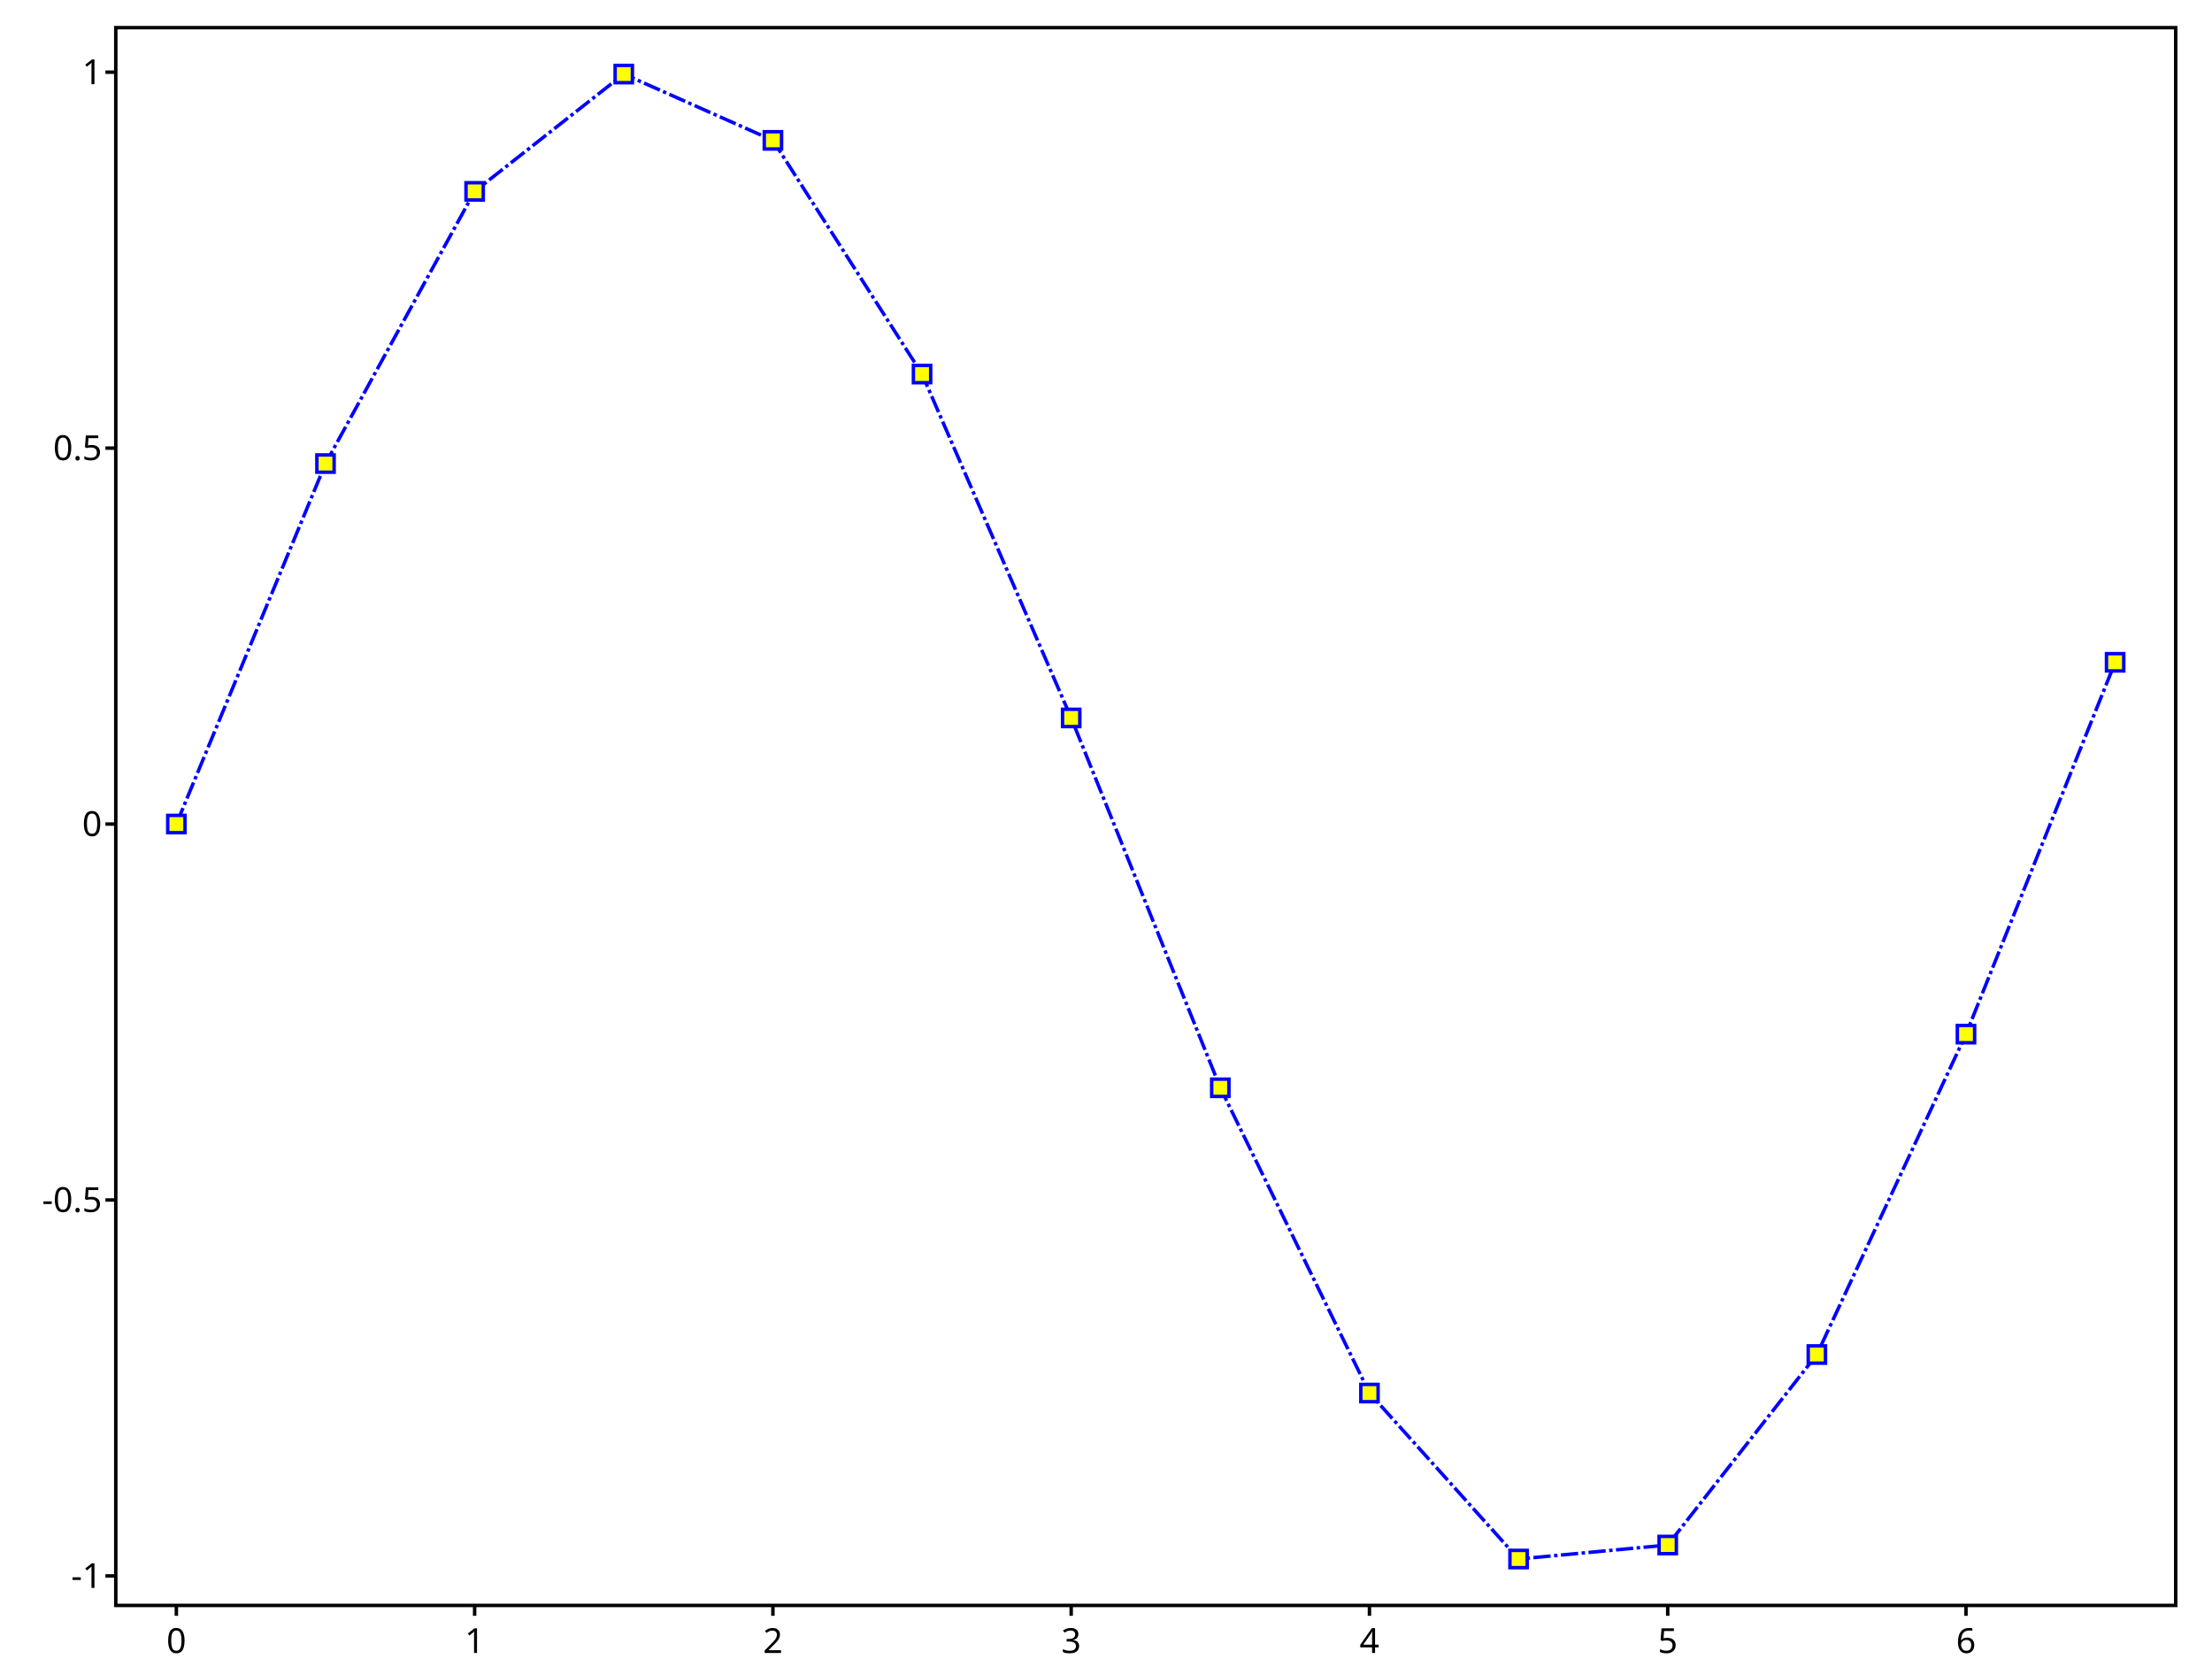
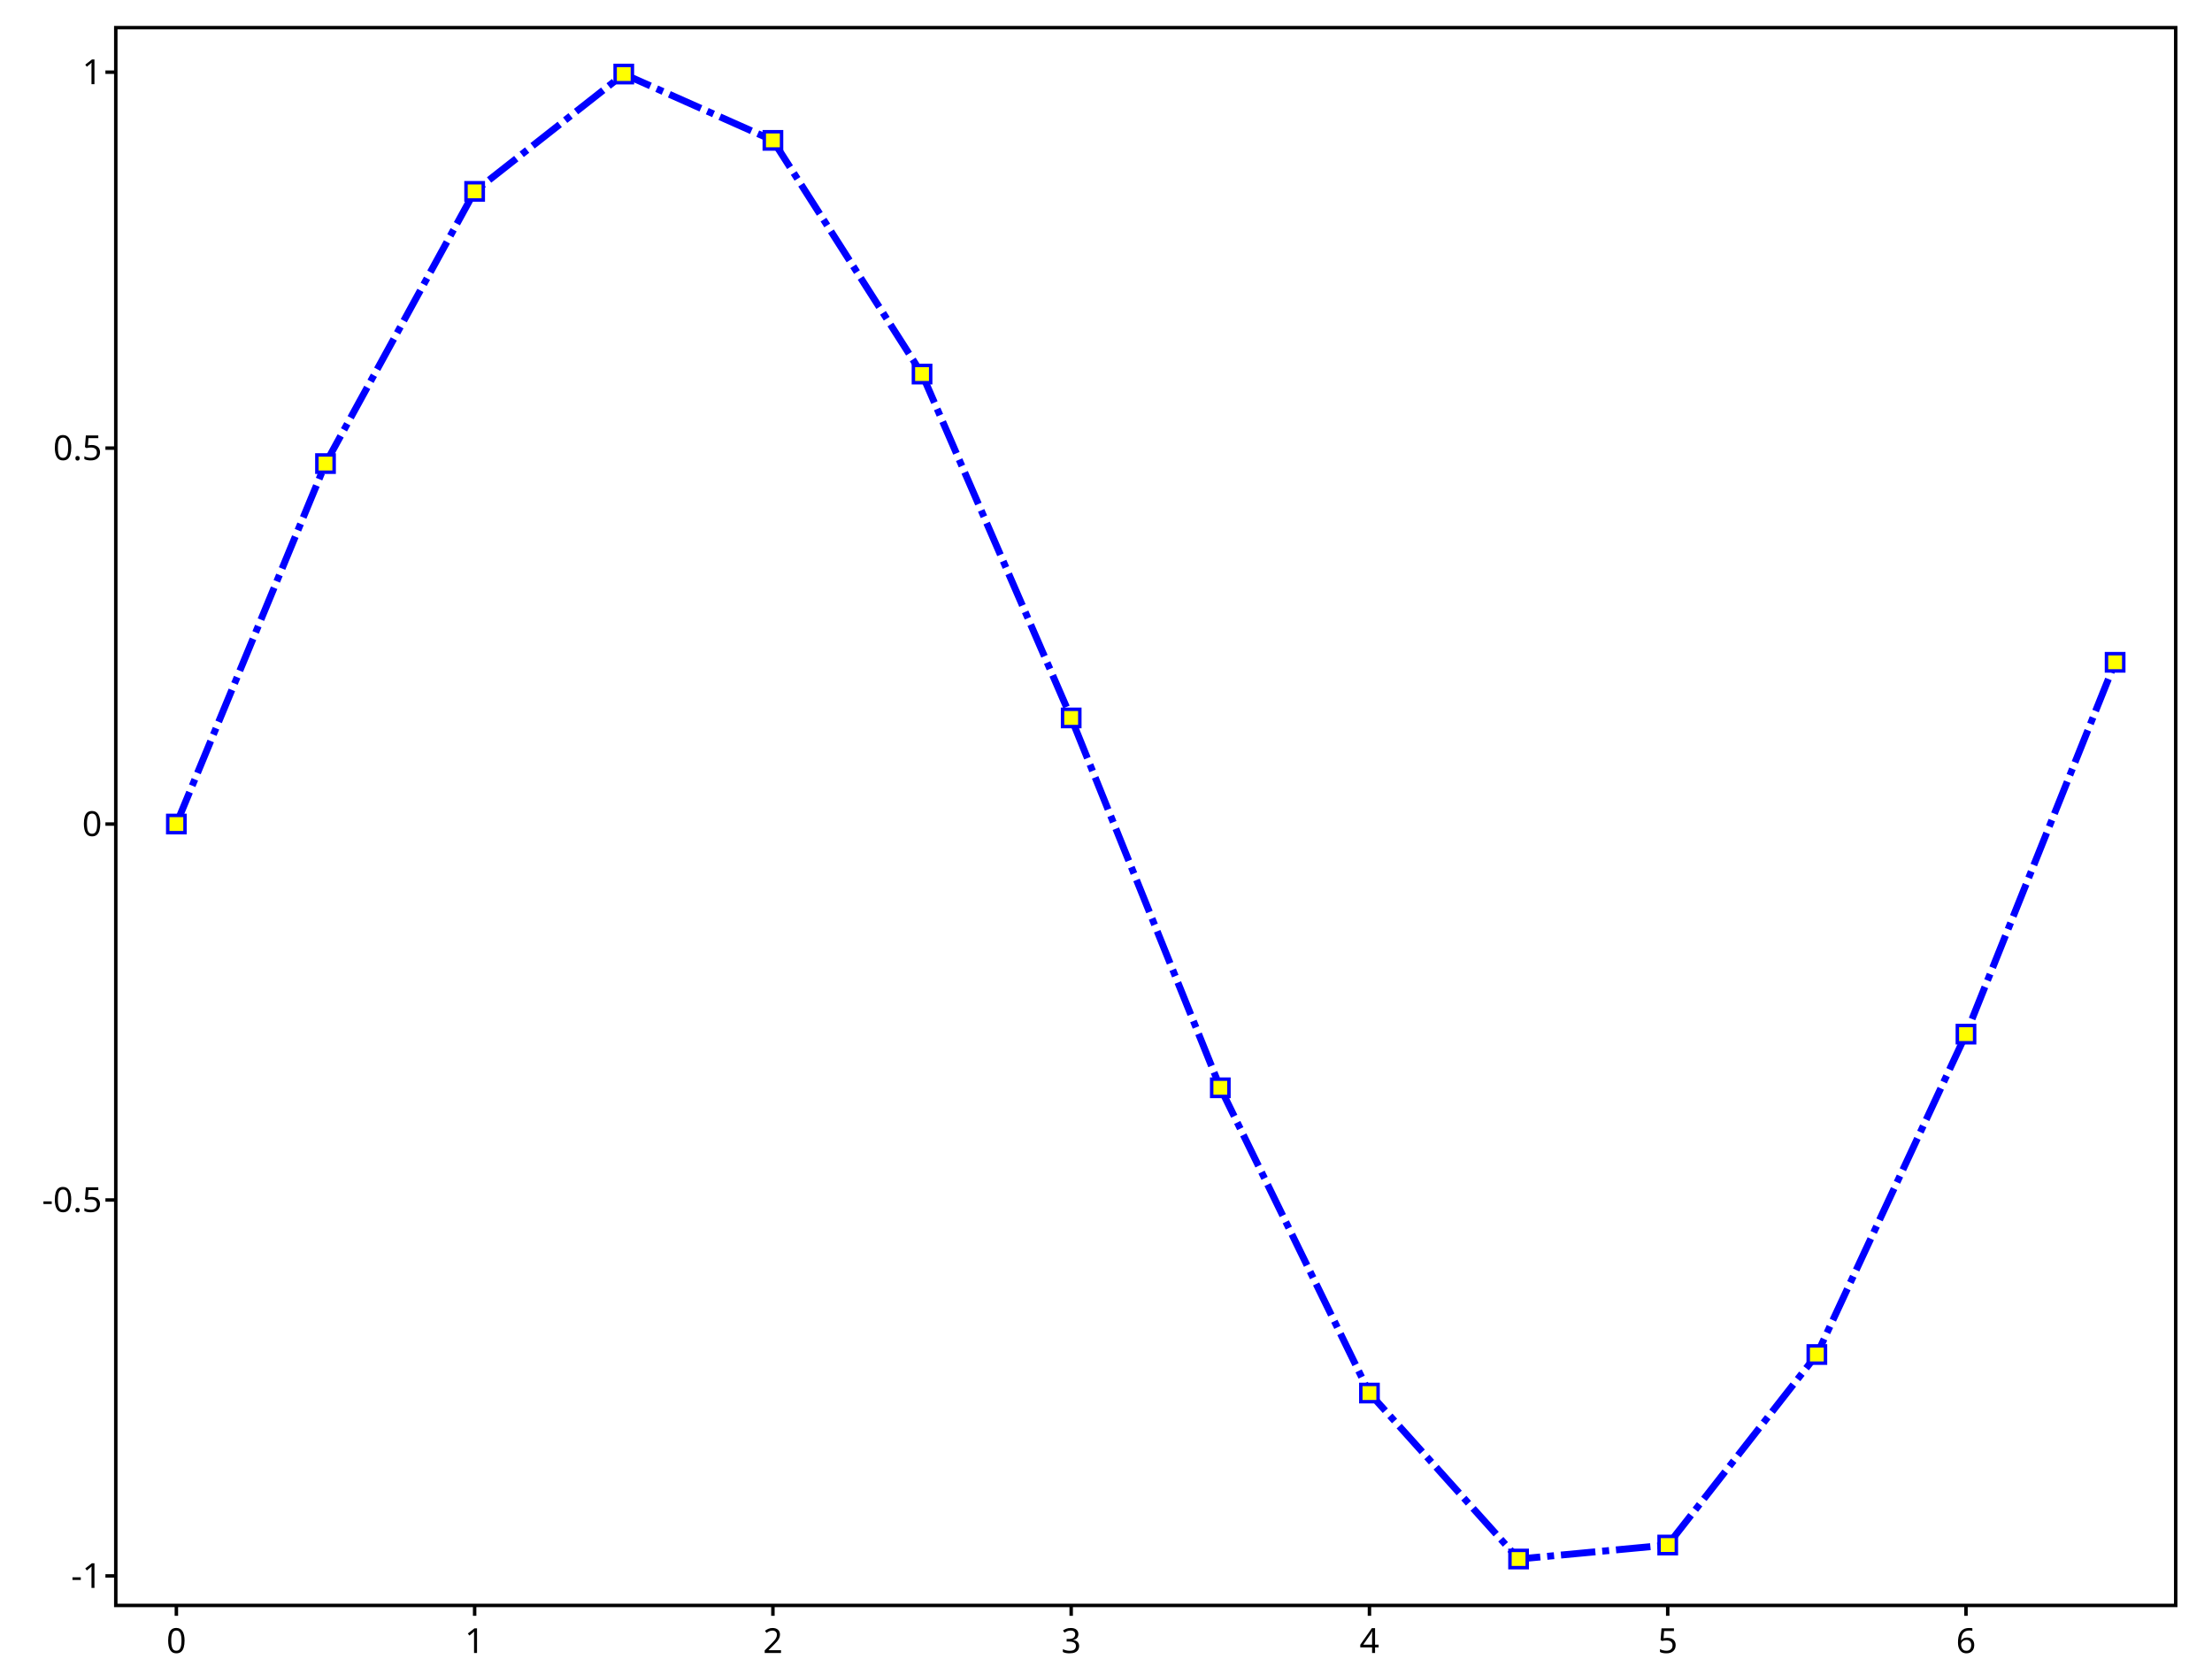
<svg xmlns="http://www.w3.org/2000/svg" xmlns:xlink="http://www.w3.org/1999/xlink" viewBox="0 0 640 480">
  <clipPath id="clipPath00005">
    <rect x="33.5" y="8" width="596" height="456.5" id="rect00006" />
  </clipPath>
-   <g id="g00005" clip-path="url(#clipPath00005)">
-     <g id="g00006">
-       <polyline points="51.029,238.422 94.179,134.127 137.328,55.368 180.477,21.427 223.627,40.613 266.776,108.23 309.925,207.722 353.075,314.731 396.224,403.056 439.373,451.074 482.523,447.026 525.672,391.905 568.821,299.206 611.971,191.624 " stroke-width="1" stroke="rgb(0, 0, 255)" fill="none" opacity="1" stroke-dasharray="5 1 1 1" id="polyline00006" />
-       <g id="g00007">
+   <g id="g00010" clip-path="url(#clipPath00005)">
+     <g id="g00011">
+       <polyline points="51.029,238.422 94.179,134.127 137.328,55.368 180.477,21.427 223.627,40.613 266.776,108.23 309.925,207.722 353.075,314.731 396.224,403.056 439.373,451.074 482.523,447.026 525.672,391.905 568.821,299.206 611.971,191.624 " stroke-width="2" stroke="rgb(0, 0, 255)" fill="none" opacity="1" stroke-dasharray="10 2 2 2" id="polyline00006" />
+       <g id="g00012">
        <defs>
          <rect x="-1" y="-1" width="2" height="2" id="rect00005" />
        </defs>
-         <g id="g00008">
+         <g id="g00013">
          <use href="#rect00005" xlink:href="#rect00005" stroke-width="0.4" stroke="rgb(0, 0, 255)" fill="yellow" opacity="1" fill-opacity="1" id="use00001" transform="translate(51.0294 238.422) scale(2.5 2.5)" />
          <use href="#rect00005" xlink:href="#rect00005" stroke-width="0.4" stroke="rgb(0, 0, 255)" fill="yellow" opacity="1" fill-opacity="1" id="use00002" transform="translate(94.1787 134.127) scale(2.5 2.5)" />
          <use href="#rect00005" xlink:href="#rect00005" stroke-width="0.4" stroke="rgb(0, 0, 255)" fill="yellow" opacity="1" fill-opacity="1" id="use00003" transform="translate(137.328 55.368) scale(2.5 2.5)" />
          <use href="#rect00005" xlink:href="#rect00005" stroke-width="0.4" stroke="rgb(0, 0, 255)" fill="yellow" opacity="1" fill-opacity="1" id="use00004" transform="translate(180.477 21.4265) scale(2.5 2.5)" />
          <use href="#rect00005" xlink:href="#rect00005" stroke-width="0.4" stroke="rgb(0, 0, 255)" fill="yellow" opacity="1" fill-opacity="1" id="use00005" transform="translate(223.627 40.613) scale(2.5 2.5)" />
          <use href="#rect00005" xlink:href="#rect00005" stroke-width="0.4" stroke="rgb(0, 0, 255)" fill="yellow" opacity="1" fill-opacity="1" id="use00006" transform="translate(266.776 108.23) scale(2.5 2.5)" />
          <use href="#rect00005" xlink:href="#rect00005" stroke-width="0.4" stroke="rgb(0, 0, 255)" fill="yellow" opacity="1" fill-opacity="1" id="use00007" transform="translate(309.925 207.722) scale(2.5 2.5)" />
          <use href="#rect00005" xlink:href="#rect00005" stroke-width="0.4" stroke="rgb(0, 0, 255)" fill="yellow" opacity="1" fill-opacity="1" id="use00008" transform="translate(353.075 314.731) scale(2.5 2.5)" />
          <use href="#rect00005" xlink:href="#rect00005" stroke-width="0.4" stroke="rgb(0, 0, 255)" fill="yellow" opacity="1" fill-opacity="1" id="use00009" transform="translate(396.224 403.056) scale(2.5 2.5)" />
          <use href="#rect00005" xlink:href="#rect00005" stroke-width="0.4" stroke="rgb(0, 0, 255)" fill="yellow" opacity="1" fill-opacity="1" id="use00010" transform="translate(439.373 451.074) scale(2.5 2.5)" />
          <use href="#rect00005" xlink:href="#rect00005" stroke-width="0.4" stroke="rgb(0, 0, 255)" fill="yellow" opacity="1" fill-opacity="1" id="use00011" transform="translate(482.523 447.026) scale(2.5 2.5)" />
          <use href="#rect00005" xlink:href="#rect00005" stroke-width="0.4" stroke="rgb(0, 0, 255)" fill="yellow" opacity="1" fill-opacity="1" id="use00012" transform="translate(525.672 391.905) scale(2.5 2.5)" />
          <use href="#rect00005" xlink:href="#rect00005" stroke-width="0.4" stroke="rgb(0, 0, 255)" fill="yellow" opacity="1" fill-opacity="1" id="use00013" transform="translate(568.821 299.206) scale(2.5 2.5)" />
          <use href="#rect00005" xlink:href="#rect00005" stroke-width="0.4" stroke="rgb(0, 0, 255)" fill="yellow" opacity="1" fill-opacity="1" id="use00014" transform="translate(611.971 191.624) scale(2.5 2.5)" />
        </g>
      </g>
    </g>
  </g>
  <rect stroke-width="1" stroke="black" fill="none" x="33.5" y="8" width="596" height="456.5" id="rect00006" />
  <line x1="51.029" y1="464.5" x2="51.029" y2="467.5" stroke-width="1" stroke="black" id="line00041" />
  <text x="51.029" y="470.5" font-size="10" font-family="sans-serif" text-anchor="middle" dominant-baseline="hanging" id="text00042">
0   </text>
  <line x1="137.328" y1="464.5" x2="137.328" y2="467.5" stroke-width="1" stroke="black" id="line00042" />
  <text x="137.328" y="470.5" font-size="10" font-family="sans-serif" text-anchor="middle" dominant-baseline="hanging" id="text00043">
1   </text>
  <line x1="223.627" y1="464.5" x2="223.627" y2="467.5" stroke-width="1" stroke="black" id="line00043" />
  <text x="223.627" y="470.5" font-size="10" font-family="sans-serif" text-anchor="middle" dominant-baseline="hanging" id="text00044">
2   </text>
  <line x1="309.925" y1="464.5" x2="309.925" y2="467.5" stroke-width="1" stroke="black" id="line00044" />
  <text x="309.925" y="470.5" font-size="10" font-family="sans-serif" text-anchor="middle" dominant-baseline="hanging" id="text00045">
3   </text>
  <line x1="396.224" y1="464.5" x2="396.224" y2="467.5" stroke-width="1" stroke="black" id="line00045" />
  <text x="396.224" y="470.5" font-size="10" font-family="sans-serif" text-anchor="middle" dominant-baseline="hanging" id="text00046">
4   </text>
  <line x1="482.523" y1="464.5" x2="482.523" y2="467.5" stroke-width="1" stroke="black" id="line00046" />
  <text x="482.523" y="470.5" font-size="10" font-family="sans-serif" text-anchor="middle" dominant-baseline="hanging" id="text00047">
5   </text>
  <line x1="568.821" y1="464.5" x2="568.821" y2="467.5" stroke-width="1" stroke="black" id="line00047" />
  <text x="568.821" y="470.5" font-size="10" font-family="sans-serif" text-anchor="middle" dominant-baseline="hanging" id="text00048">
6   </text>
  <line x1="33.5" y1="455.962" x2="30.5" y2="455.962" stroke-width="1" stroke="black" id="line00048" />
  <text x="29.5" y="455.962" font-size="10" font-family="sans-serif" text-anchor="end" dominant-baseline="middle" id="text00049">
-1   </text>
  <line x1="33.5" y1="347.192" x2="30.5" y2="347.192" stroke-width="1" stroke="black" id="line00049" />
  <text x="29.5" y="347.192" font-size="10" font-family="sans-serif" text-anchor="end" dominant-baseline="middle" id="text00050">
-0.5   </text>
  <line x1="33.5" y1="238.422" x2="30.5" y2="238.422" stroke-width="1" stroke="black" id="line00050" />
  <text x="29.5" y="238.422" font-size="10" font-family="sans-serif" text-anchor="end" dominant-baseline="middle" id="text00051">
0   </text>
  <line x1="33.5" y1="129.652" x2="30.5" y2="129.652" stroke-width="1" stroke="black" id="line00051" />
  <text x="29.5" y="129.652" font-size="10" font-family="sans-serif" text-anchor="end" dominant-baseline="middle" id="text00052">
0.5   </text>
  <line x1="33.5" y1="20.882" x2="30.5" y2="20.882" stroke-width="1" stroke="black" id="line00052" />
  <text x="29.5" y="20.882" font-size="10" font-family="sans-serif" text-anchor="end" dominant-baseline="middle" id="text00053">
1   </text>
</svg>
